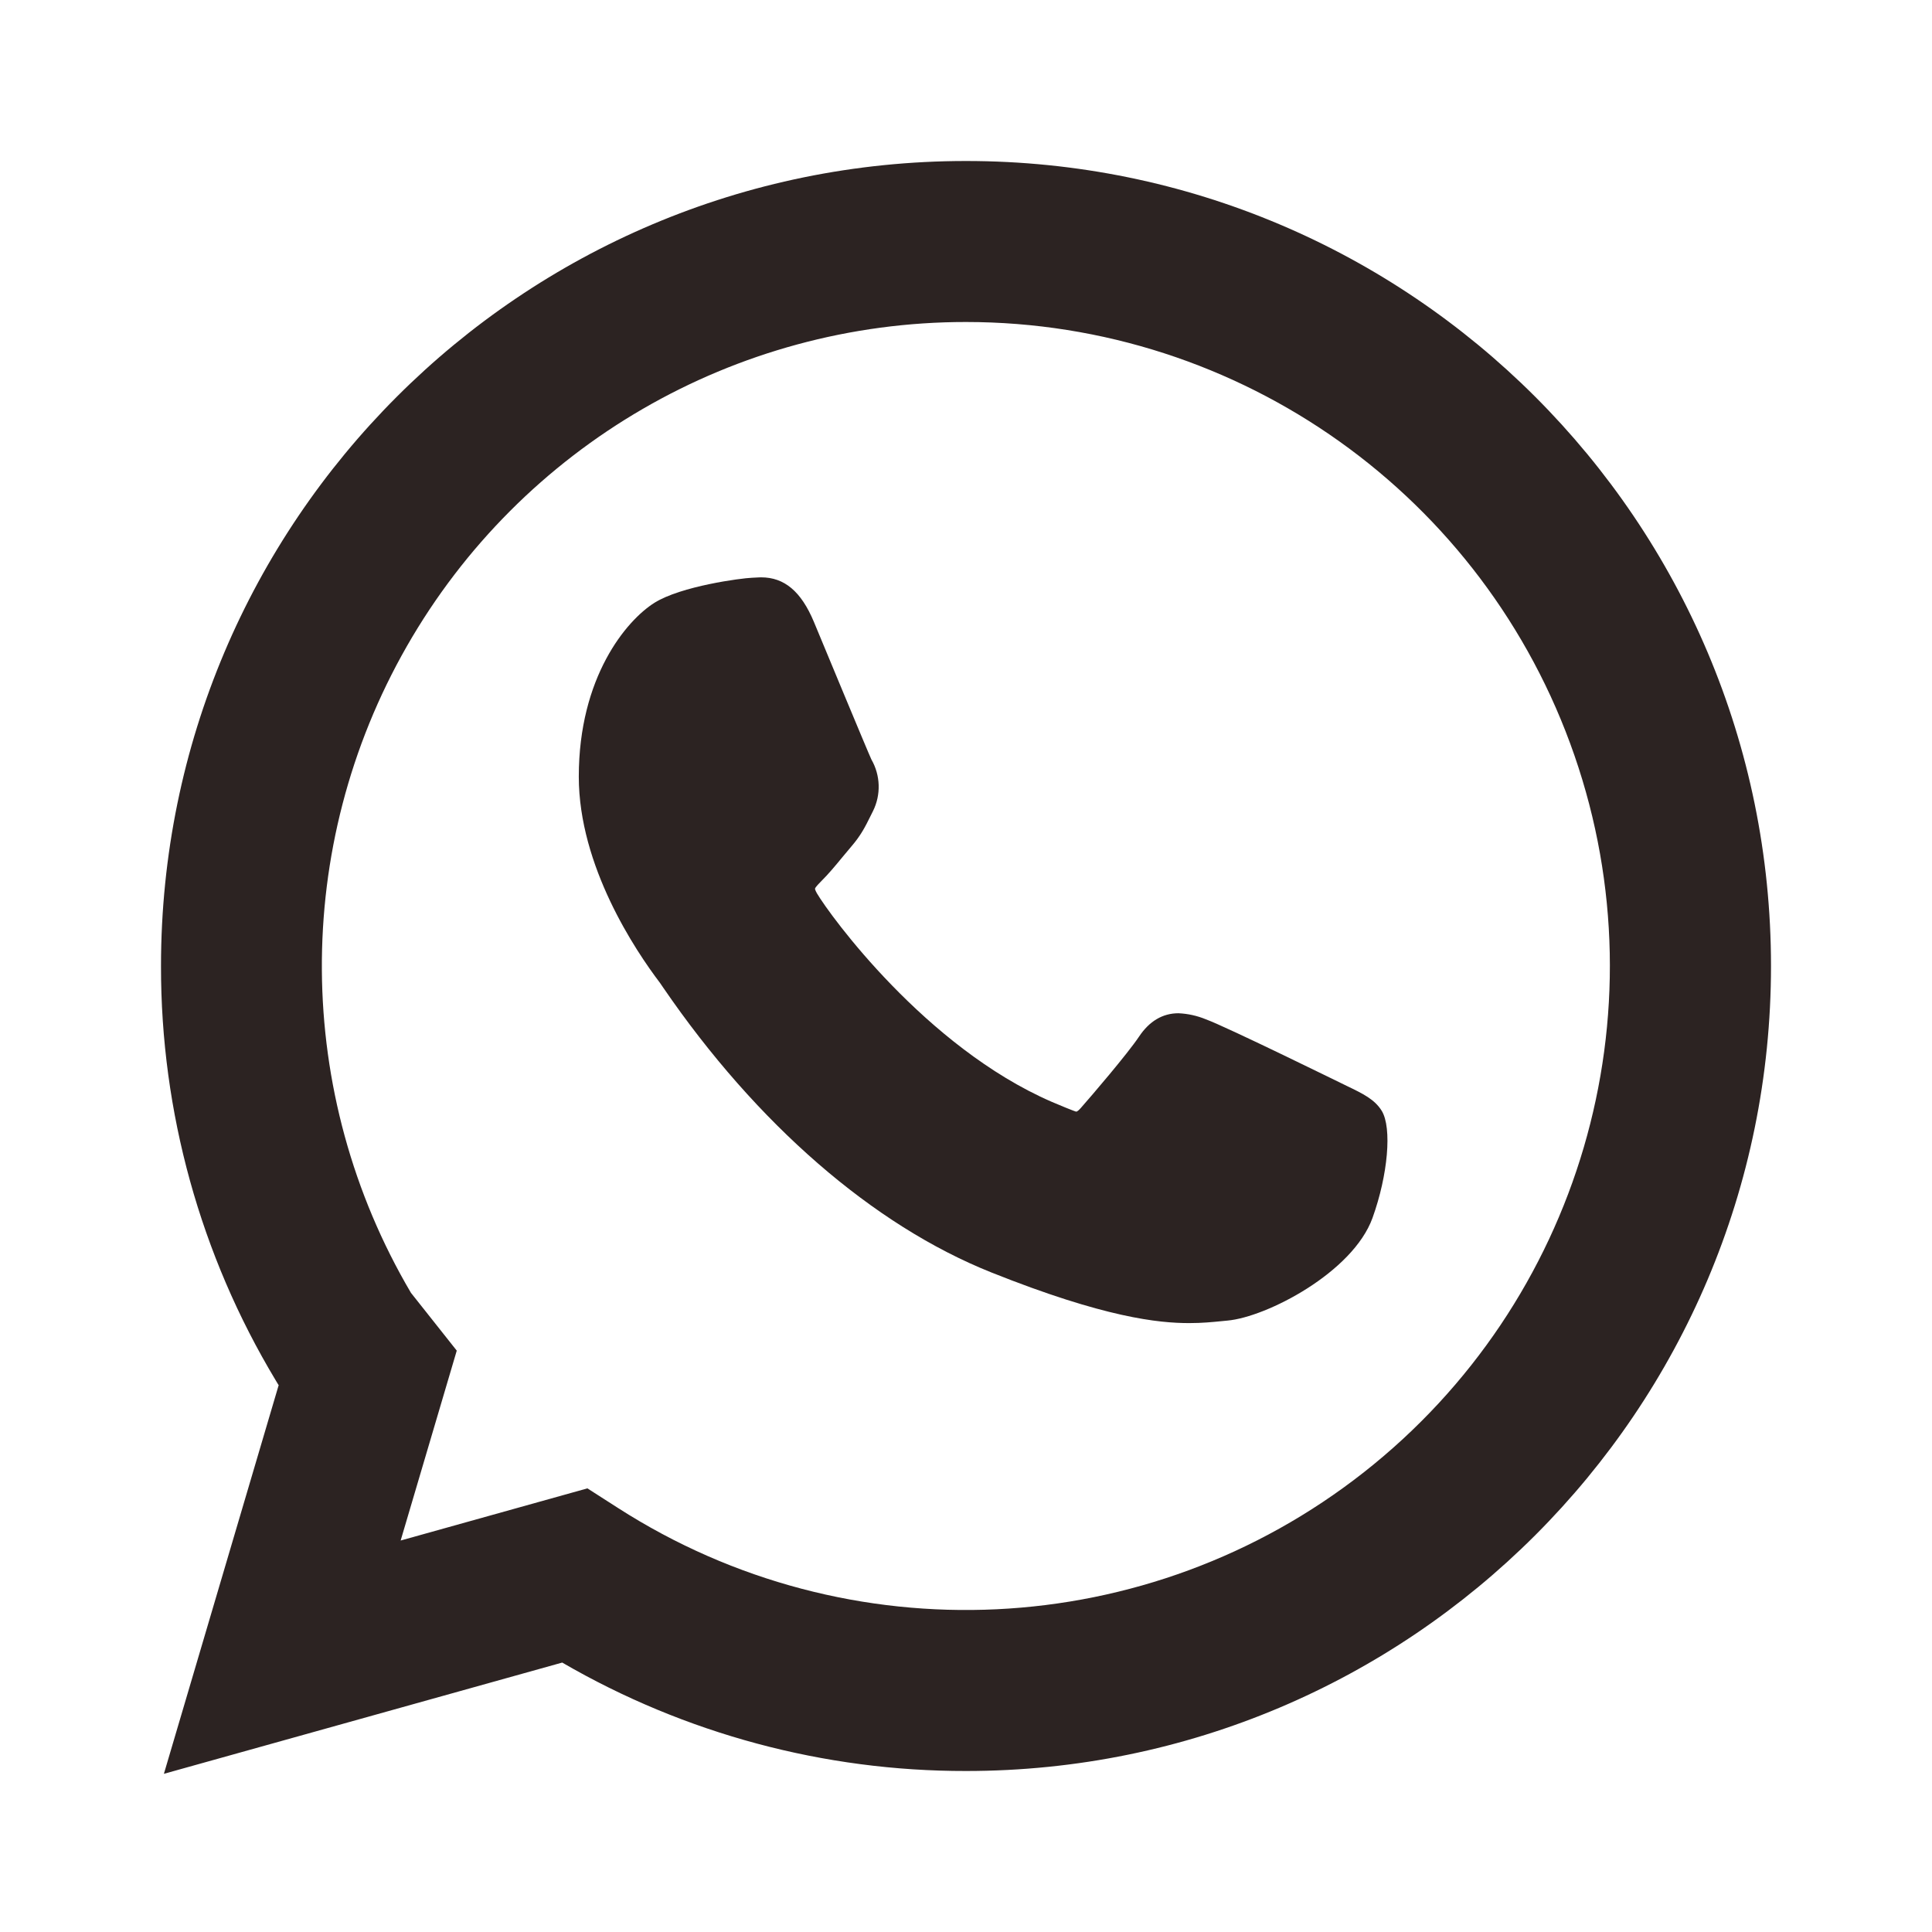
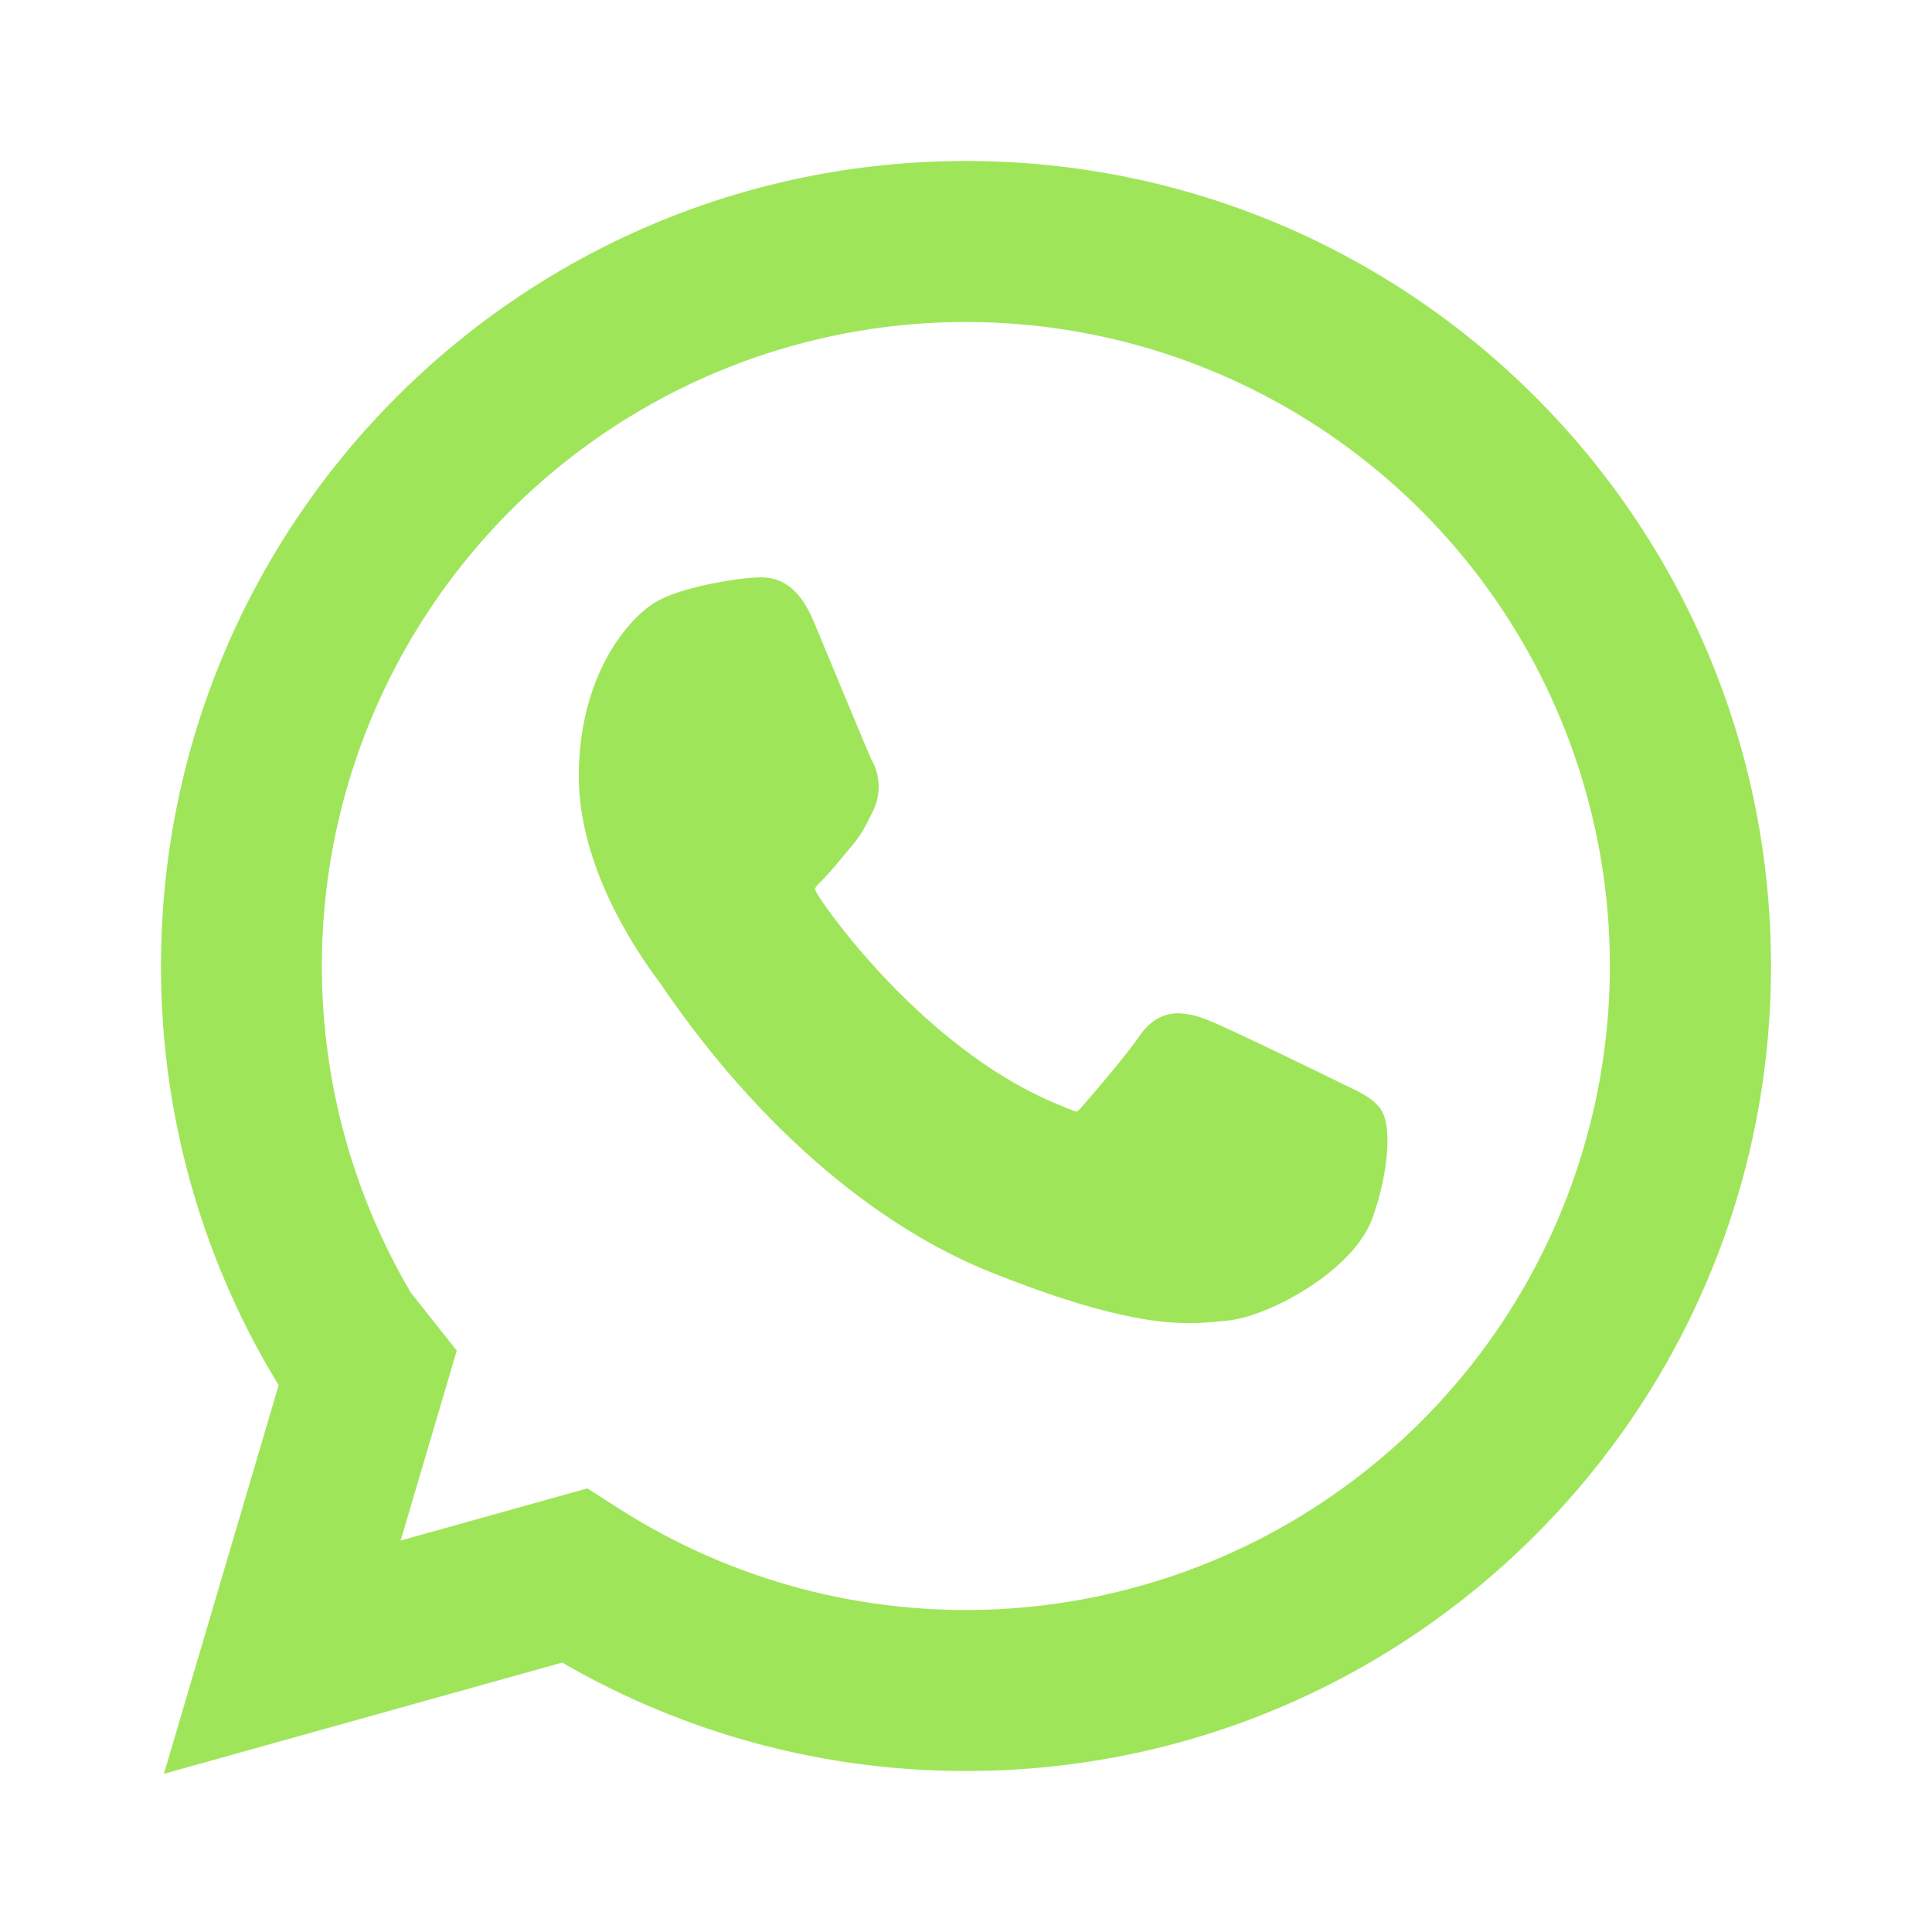
<svg xmlns="http://www.w3.org/2000/svg" class="w-6 h-6 text-gray-800 dark:text-white" aria-hidden="true" width="24" height="24" fill="none" viewBox="0 0 24 24">
-   <path fill="rgba(22, 12, 10, 0.9)" fill-rule="evenodd" d="M12 4a8 8 0 0 0-6.895 12.06l.569.718-.697 2.359 2.32-.648.379.243A8 8 0 1 0 12 4ZM2 12C2 6.477 6.477 2 12 2s10 4.477 10 10-4.477 10-10 10a9.96 9.96 0 0 1-5.016-1.347l-4.948 1.382 1.426-4.829-.006-.007-.033-.055A9.958 9.958 0 0 1 2 12Z" clip-rule="evenodd" />
-   <path fill="rgba(22, 12, 10, 0.9)" d="M16.735 13.492c-.038-.018-1.497-.736-1.756-.83a1.008 1.008 0 0 0-.34-.075c-.196 0-.362.098-.49.291-.146.217-.587.732-.723.886-.018.02-.042.045-.057.045-.013 0-.239-.093-.307-.123-1.564-.68-2.751-2.313-2.914-2.589-.023-.04-.024-.057-.024-.057.005-.021.058-.074.085-.101.08-.079.166-.182.249-.283l.117-.14c.121-.14.175-.25.237-.375l.033-.066a.68.68 0 0 0-.02-.64c-.034-.069-.65-1.555-.715-1.711-.158-.377-.366-.552-.655-.552-.027 0 0 0-.112.005-.137.005-.883.104-1.213.311-.35.22-.94.924-.94 2.16 0 1.112.705 2.162 1.008 2.561l.041.06c1.161 1.695 2.608 2.951 4.074 3.537 1.412.564 2.081.63 2.461.63.16 0 .288-.013.4-.024l.072-.007c.488-.043 1.56-.599 1.804-1.276.192-.534.243-1.117.115-1.329-.088-.144-.239-.216-.43-.308Z" />
+   <path fill="rgba(119, 218, 21, 0.7)" fill-rule="evenodd" d="M12 4a8 8 0 0 0-6.895 12.06l.569.718-.697 2.359 2.32-.648.379.243A8 8 0 1 0 12 4ZM2 12C2 6.477 6.477 2 12 2s10 4.477 10 10-4.477 10-10 10a9.96 9.96 0 0 1-5.016-1.347l-4.948 1.382 1.426-4.829-.006-.007-.033-.055A9.958 9.958 0 0 1 2 12Z" clip-rule="evenodd" />
+   <path fill="rgba(119, 218, 21, 0.7)" d="M16.735 13.492c-.038-.018-1.497-.736-1.756-.83a1.008 1.008 0 0 0-.34-.075c-.196 0-.362.098-.49.291-.146.217-.587.732-.723.886-.018.02-.042.045-.057.045-.013 0-.239-.093-.307-.123-1.564-.68-2.751-2.313-2.914-2.589-.023-.04-.024-.057-.024-.057.005-.021.058-.074.085-.101.08-.079.166-.182.249-.283l.117-.14c.121-.14.175-.25.237-.375l.033-.066a.68.68 0 0 0-.02-.64c-.034-.069-.65-1.555-.715-1.711-.158-.377-.366-.552-.655-.552-.027 0 0 0-.112.005-.137.005-.883.104-1.213.311-.35.22-.94.924-.94 2.16 0 1.112.705 2.162 1.008 2.561l.041.06c1.161 1.695 2.608 2.951 4.074 3.537 1.412.564 2.081.63 2.461.63.16 0 .288-.013.4-.024l.072-.007c.488-.043 1.56-.599 1.804-1.276.192-.534.243-1.117.115-1.329-.088-.144-.239-.216-.43-.308Z" />
</svg>
